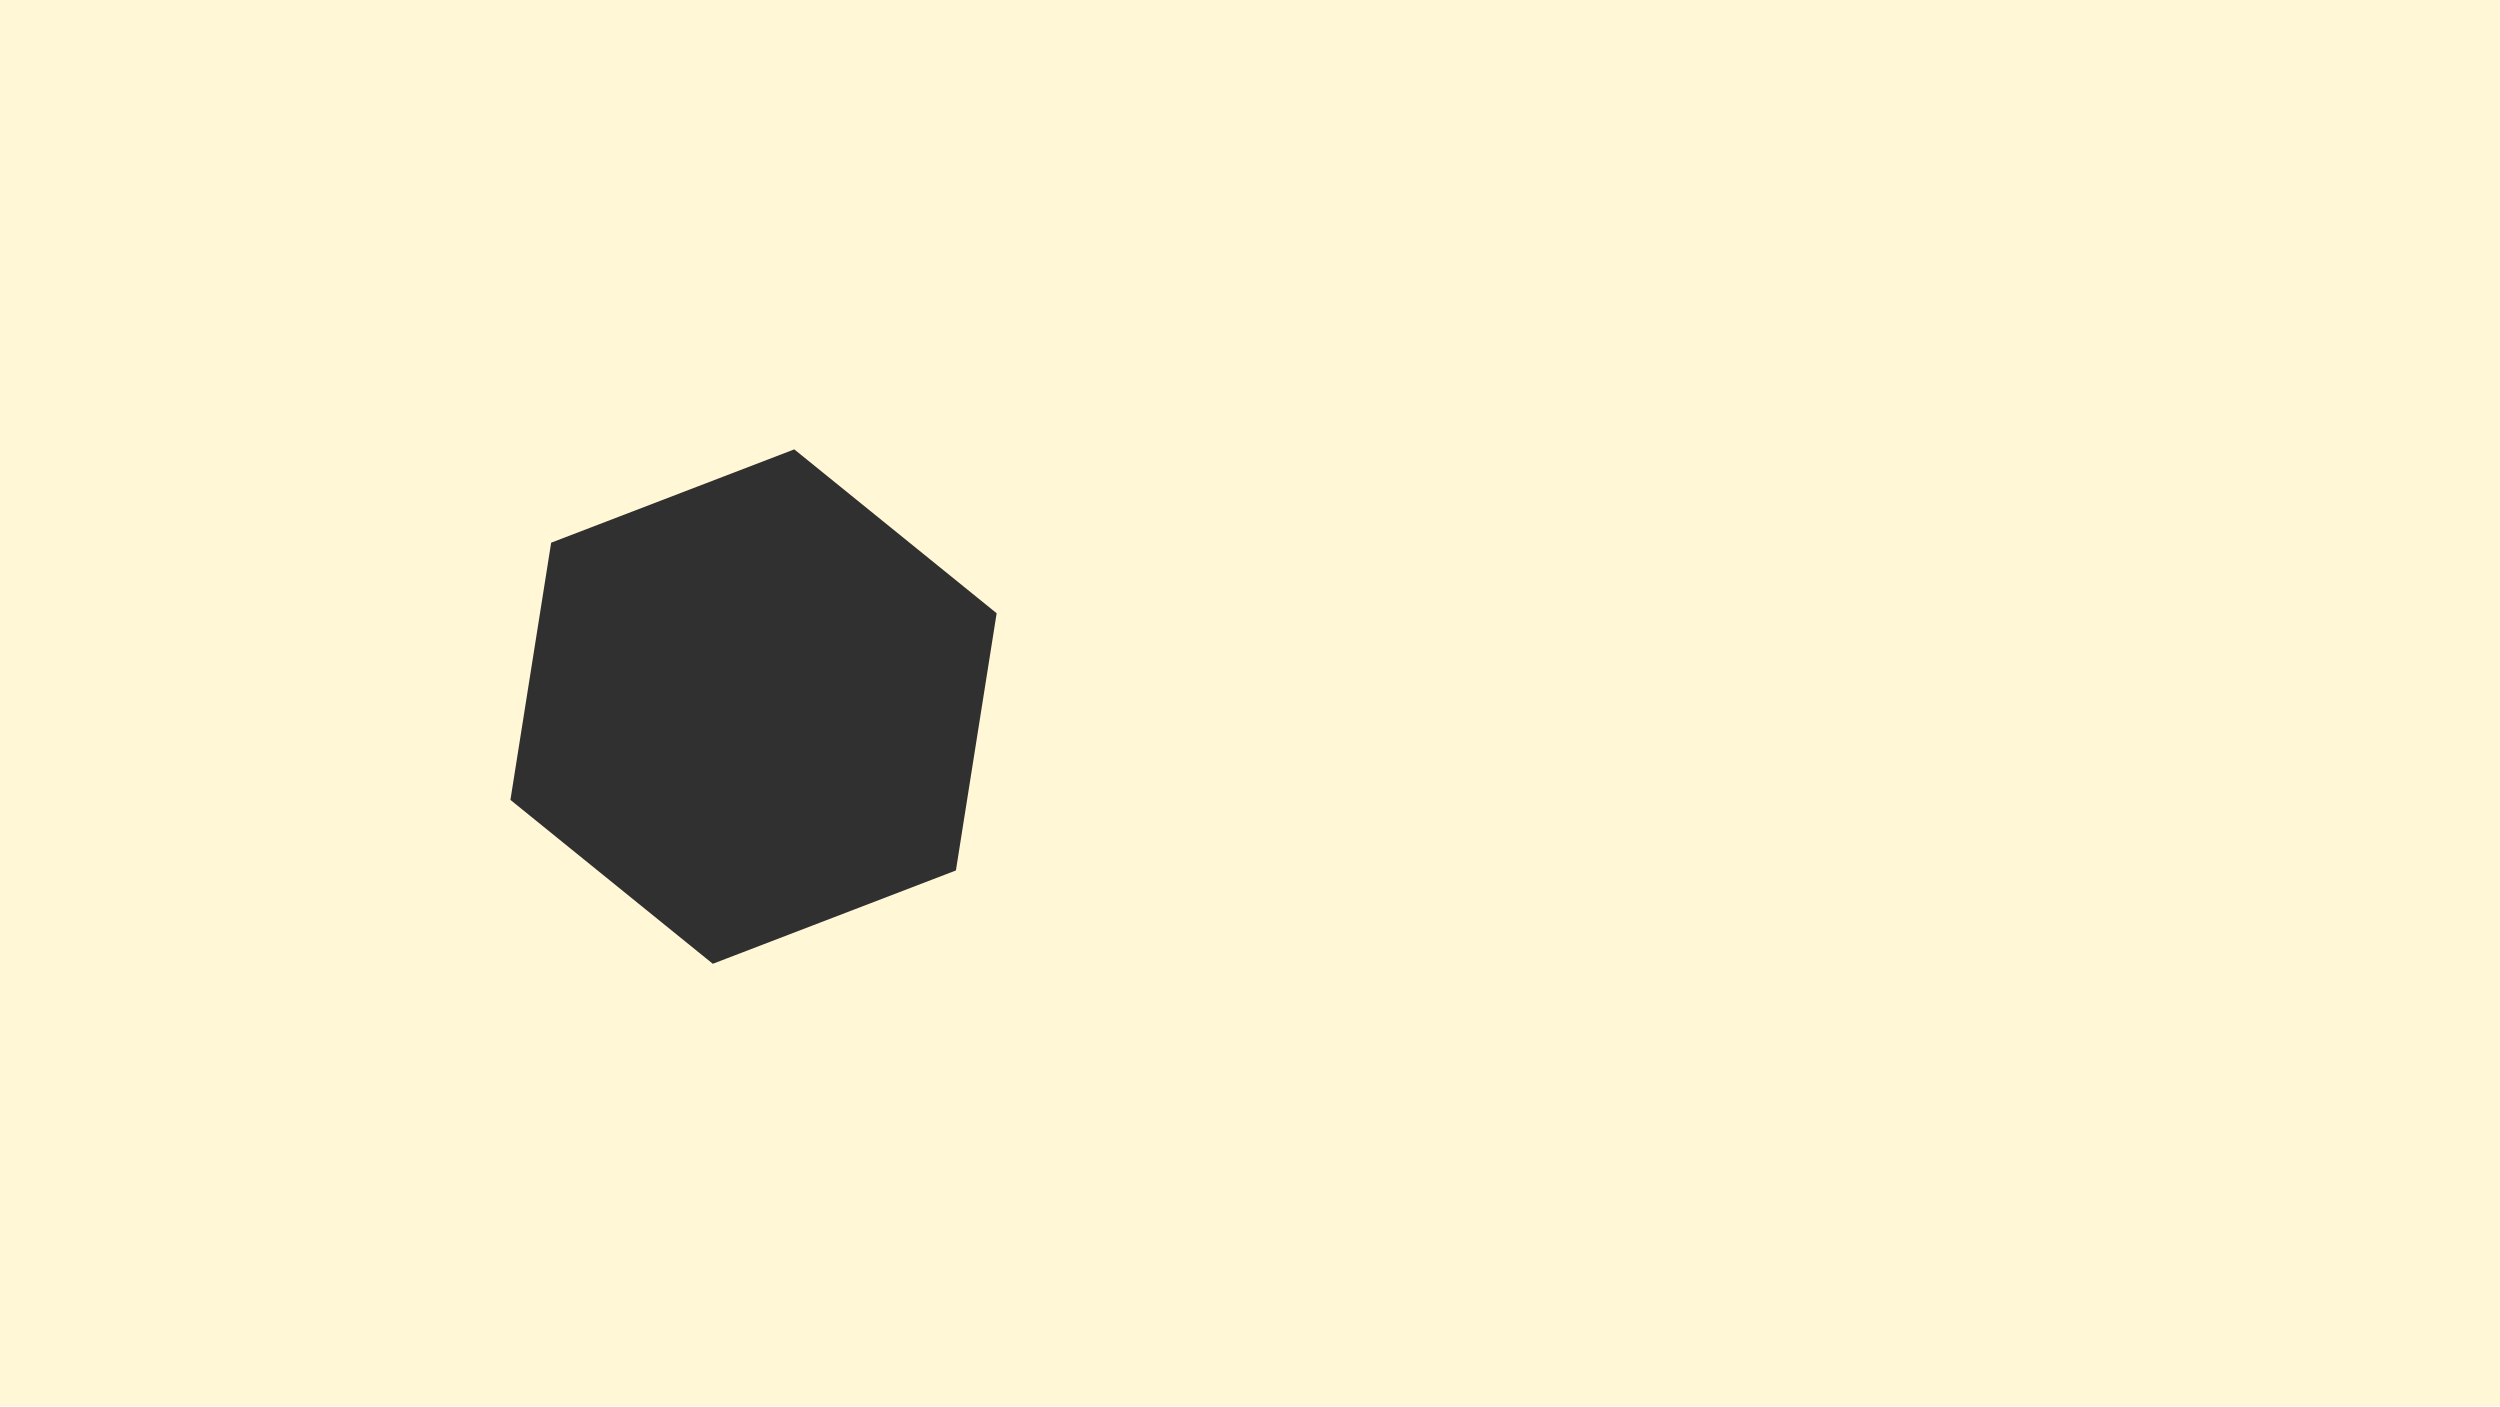
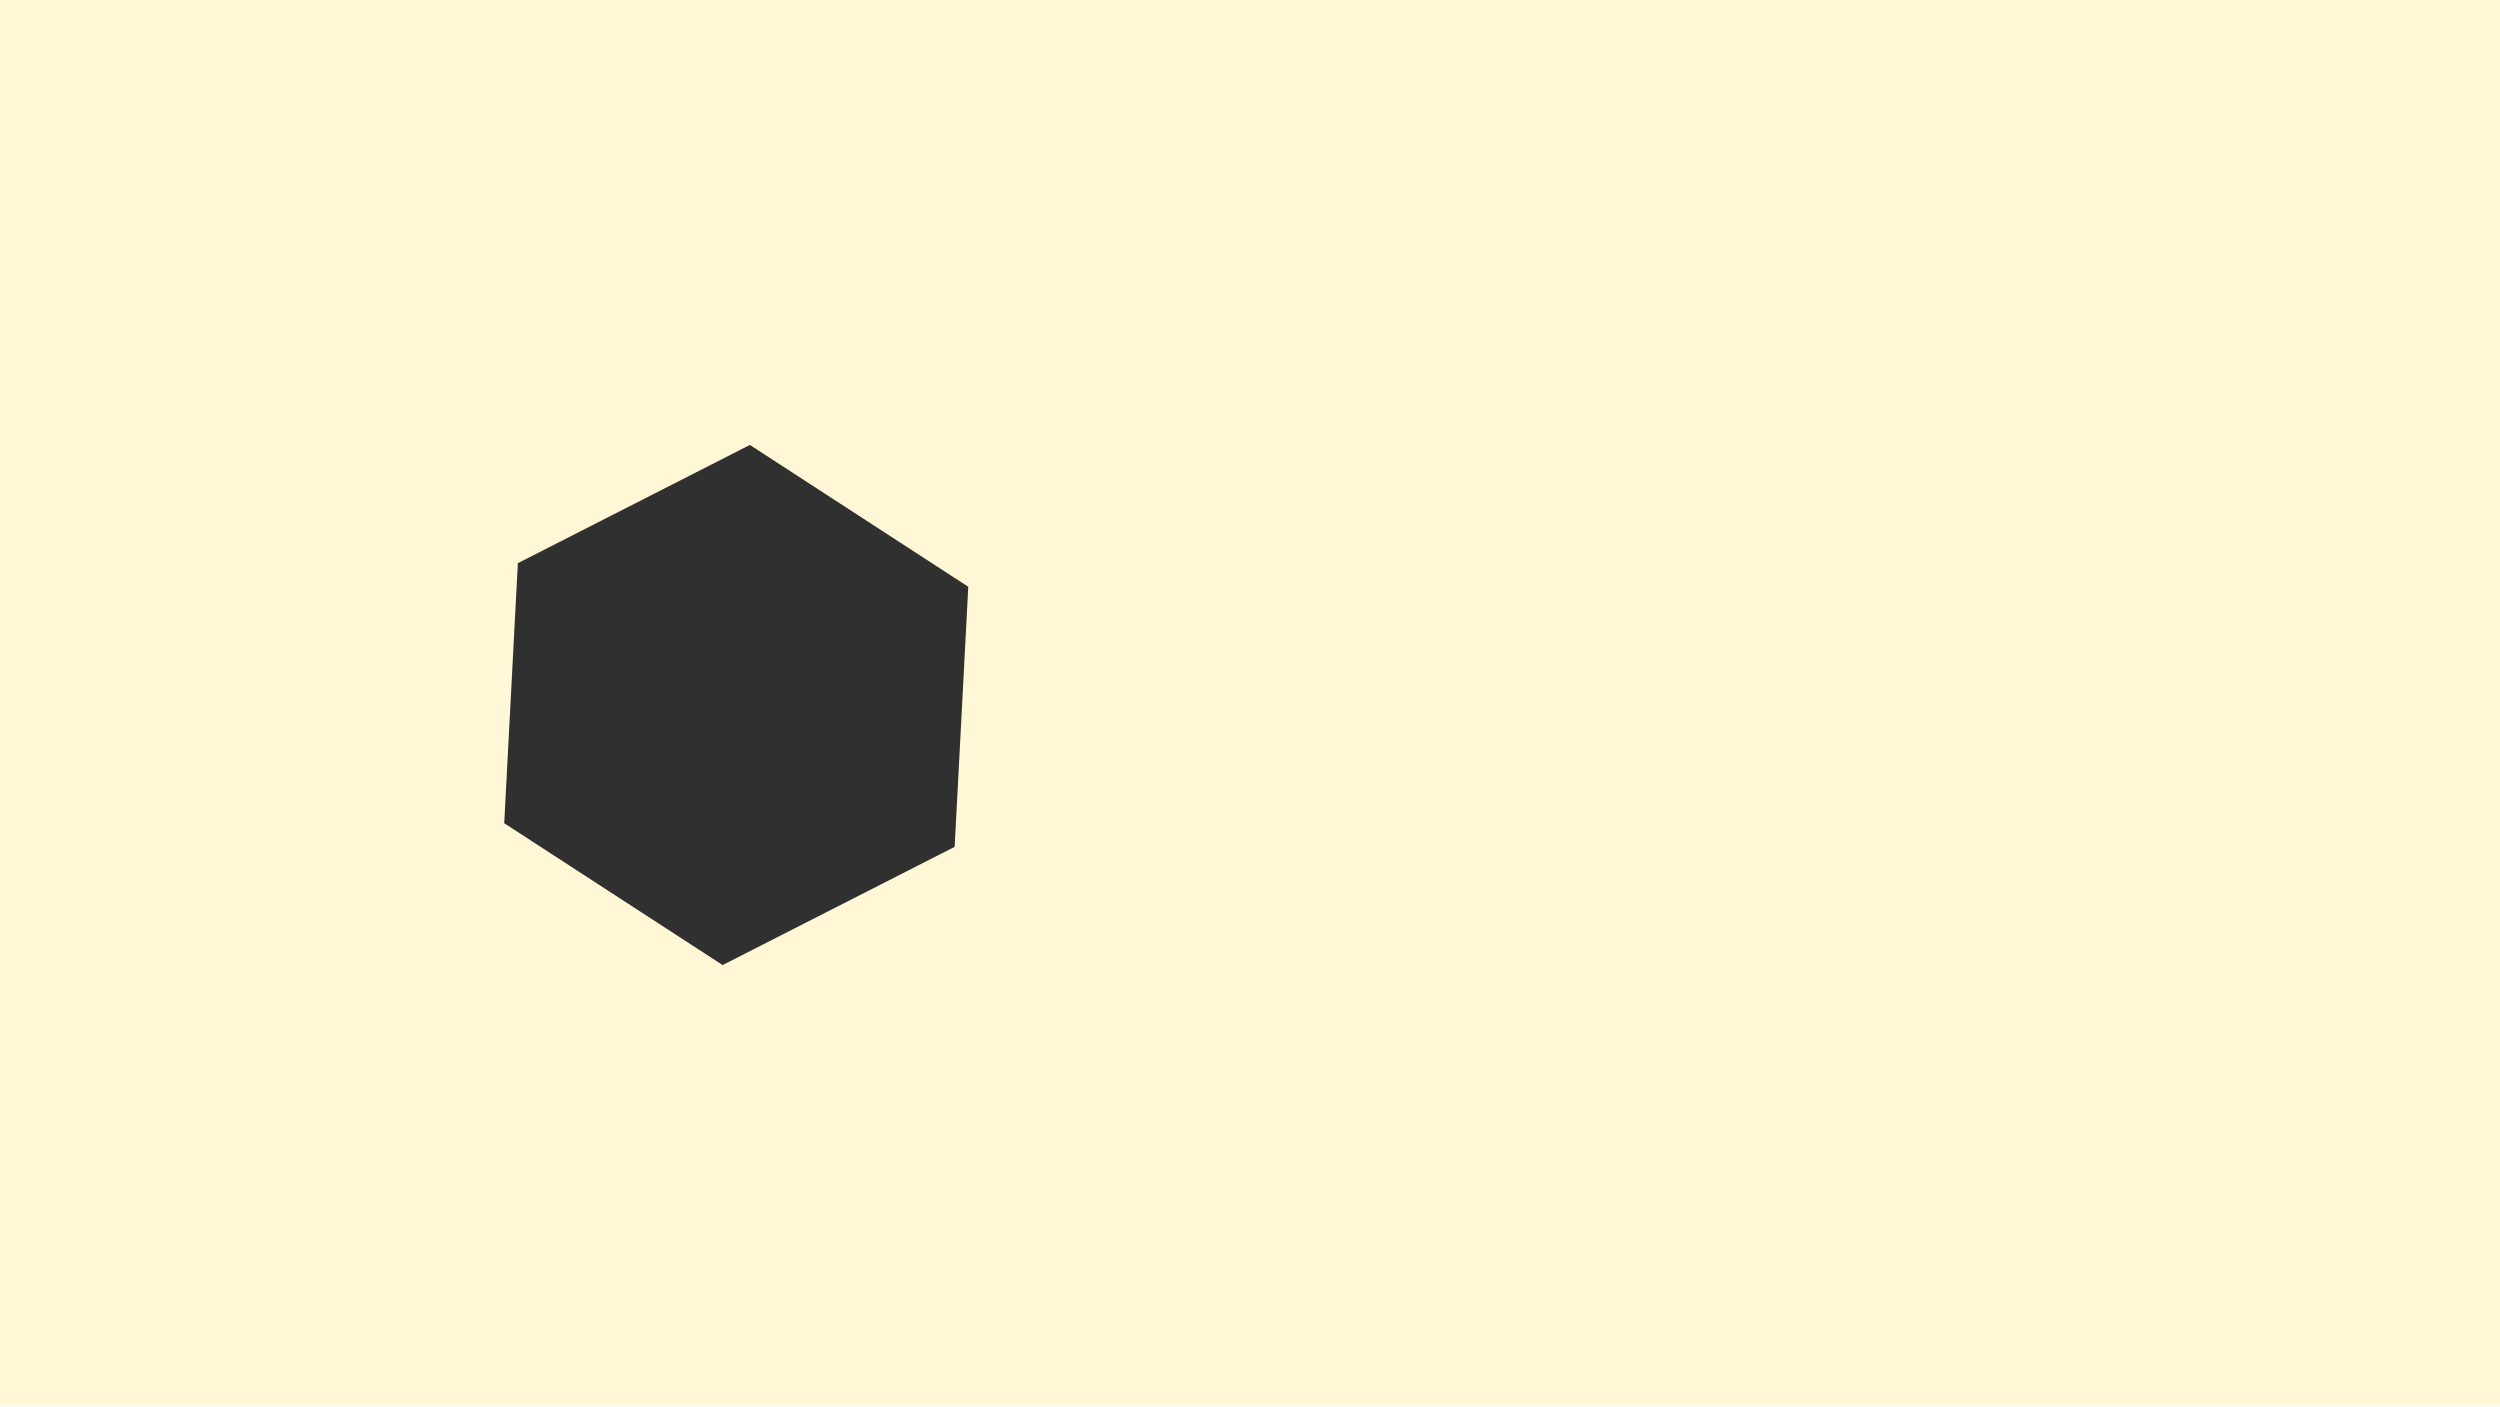
<svg xmlns="http://www.w3.org/2000/svg" width="720" height="405" viewBox="0 0 720 405">
  <path id="background" d="M 0.0 0.0 L 720.0 0.0 L 720.0 405.0 L 0.0 405.0 Z" stroke="none" fill-opacity="1" fill="#fff7d5" />
  <g transform="translate(360, 202.5) scale(1, -1) rotate(0.0) translate(0.0, 0.0)">
-     <g id="27a8c74e" class="materialsolid" stroke="none" fill-opacity="1" fill="#303030">
-       <g id="example" class="meshentity2" transform="translate(-142.9816, -0.993925) rotate(81.0) scale(150, 150)">
+     <g id="7f9a81e8" class="materialsolid" stroke="none" fill-opacity="1" fill="#303030">
+       <g id="example" class="meshentity2" transform="translate(-147.959, -0.540744) rotate(87.0) scale(150, 150)">
        <path id="hexagon" class="mesh2" fill-rule="evenodd" d="M 0.0 0.0 L 0.5 0.0 L 0.25 0.433 Z M 0.0 0.0 L 0.25 0.433 L -0.25 0.433 Z M 0.0 0.0 L -0.25 0.433 L -0.5 0.0 Z M 0.0 0.0 L -0.5 0.0 L -0.25 -0.433 Z M 0.0 0.0 L -0.25 -0.433 L 0.25 -0.433 Z M 0.0 0.0 L 0.25 -0.433 L 0.5 0.0 Z " />
      </g>
    </g>
  </g>
</svg>
